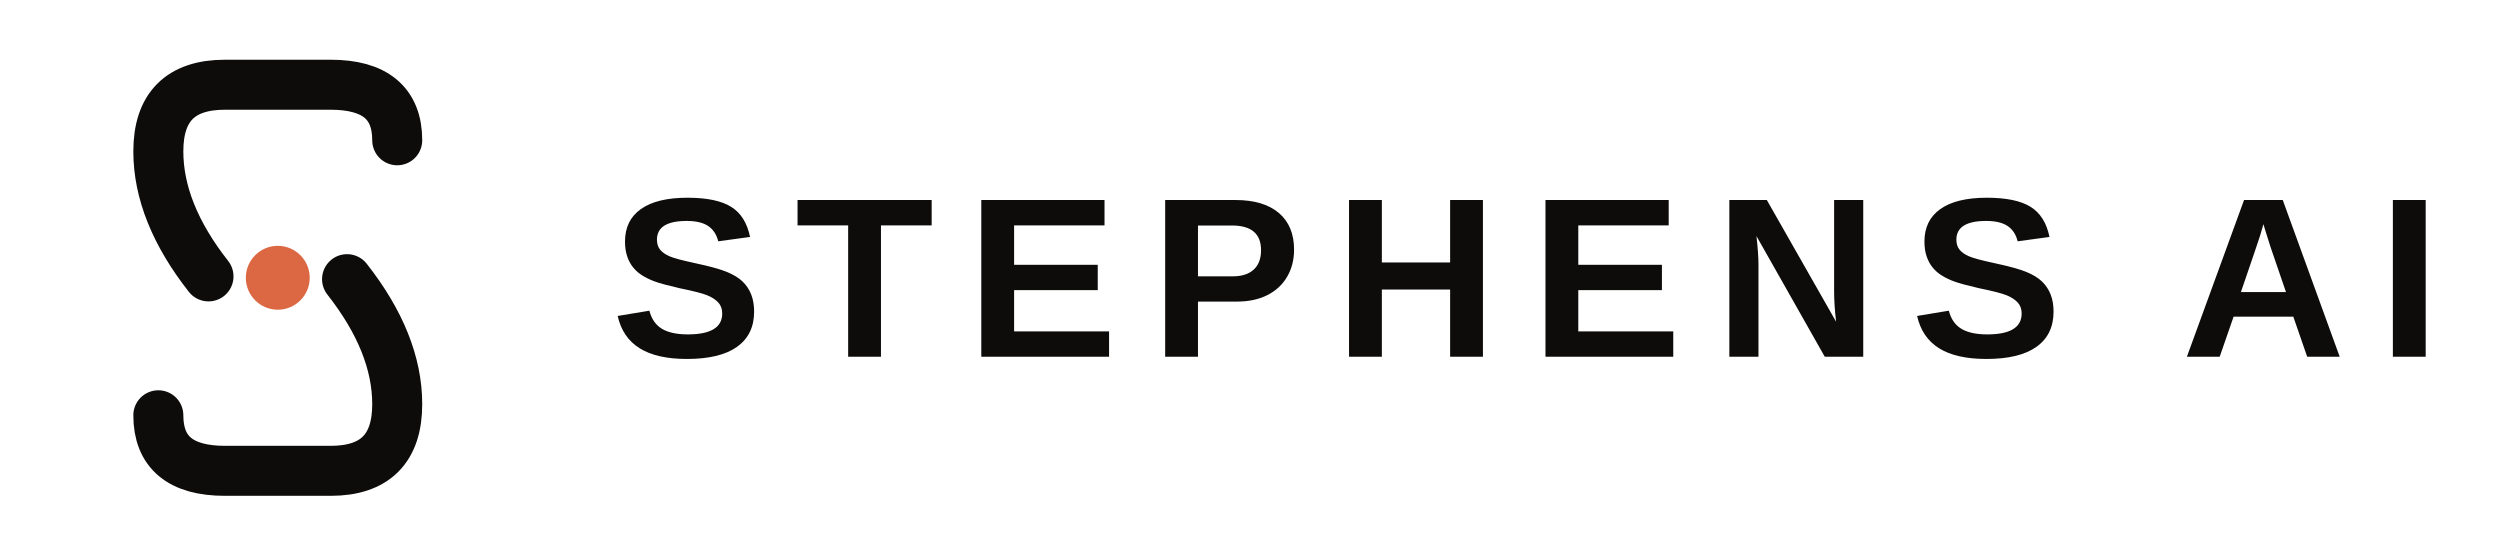
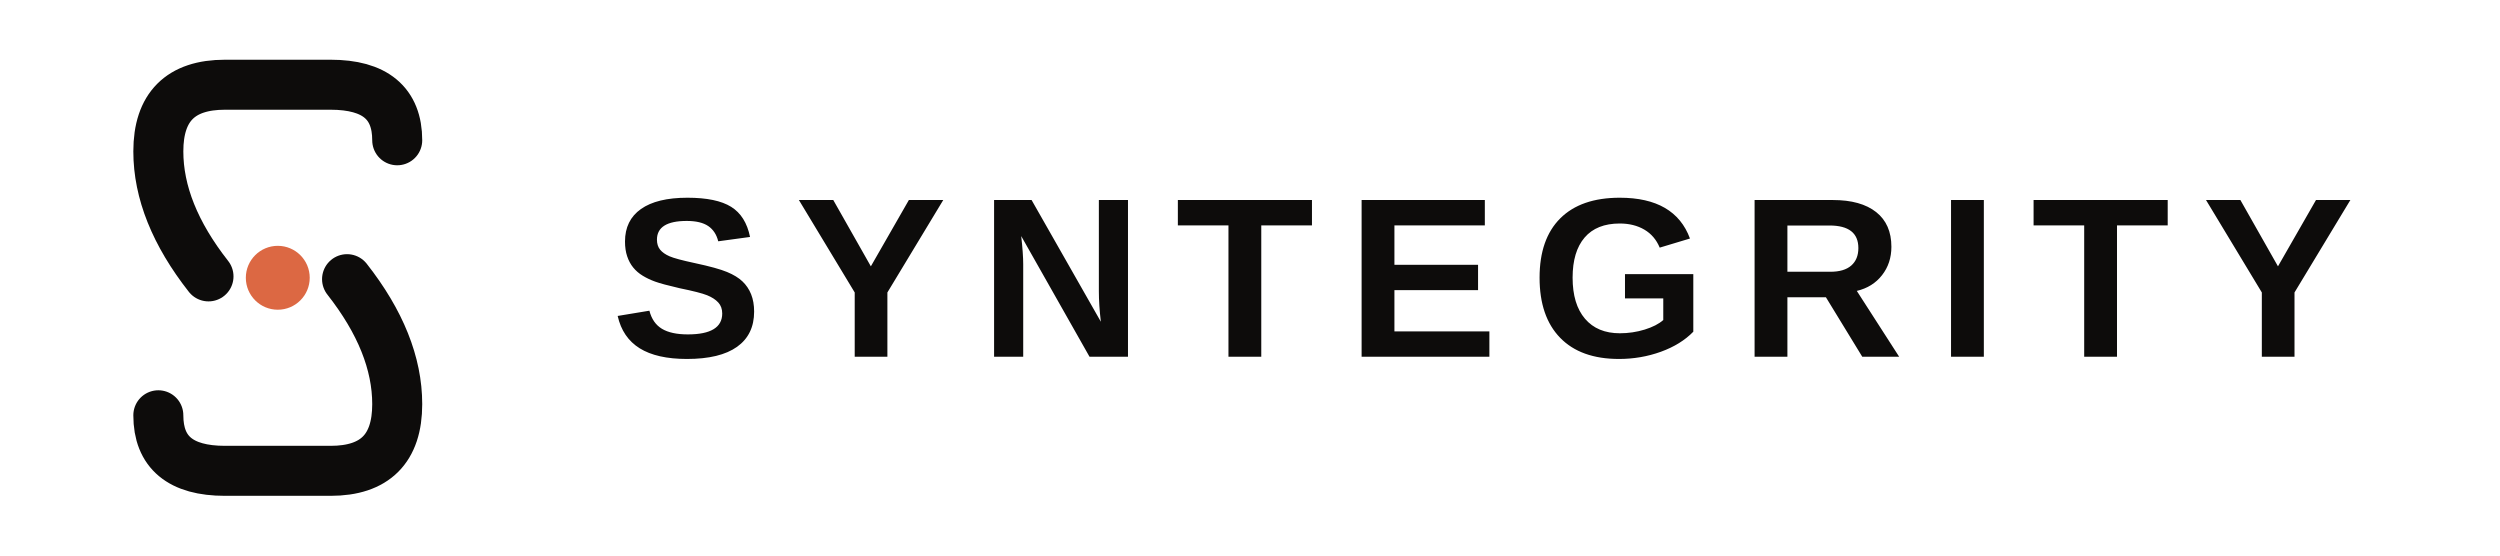
<svg xmlns="http://www.w3.org/2000/svg" viewBox="0 0 900 200" width="900" height="200">
  <g fill="none" stroke="#0D0C0B" stroke-width="18" stroke-linecap="round">
    <path d="M 143 50.5 Q 143 30.5 119 30.5 L 81 30.5 Q 57 30.5 57 54.5 Q 57 76.5 75.06 99.5" />
    <path d="M 124.94 100.5 Q 143 123.5 143 145.5 Q 143 169.5 119 169.5 L 81 169.5 Q 57 169.5 57 149.5" />
  </g>
  <circle cx="100" cy="100" r="11.5" fill="#DC6843" />
-   <text x="220" y="100" dominant-baseline="central" font-family="Outfit, 'Helvetica Neue', Arial, sans-serif" font-weight="700" font-size="82" letter-spacing="11.5" fill="#0D0C0B">STEPHENS AI</text>
+   <text x="220" y="100" dominant-baseline="central" font-family="Outfit, 'Helvetica Neue', Arial, sans-serif" font-weight="700" font-size="82" letter-spacing="11.5" fill="#0D0C0B">SYNTEGRITY</text>
</svg>
